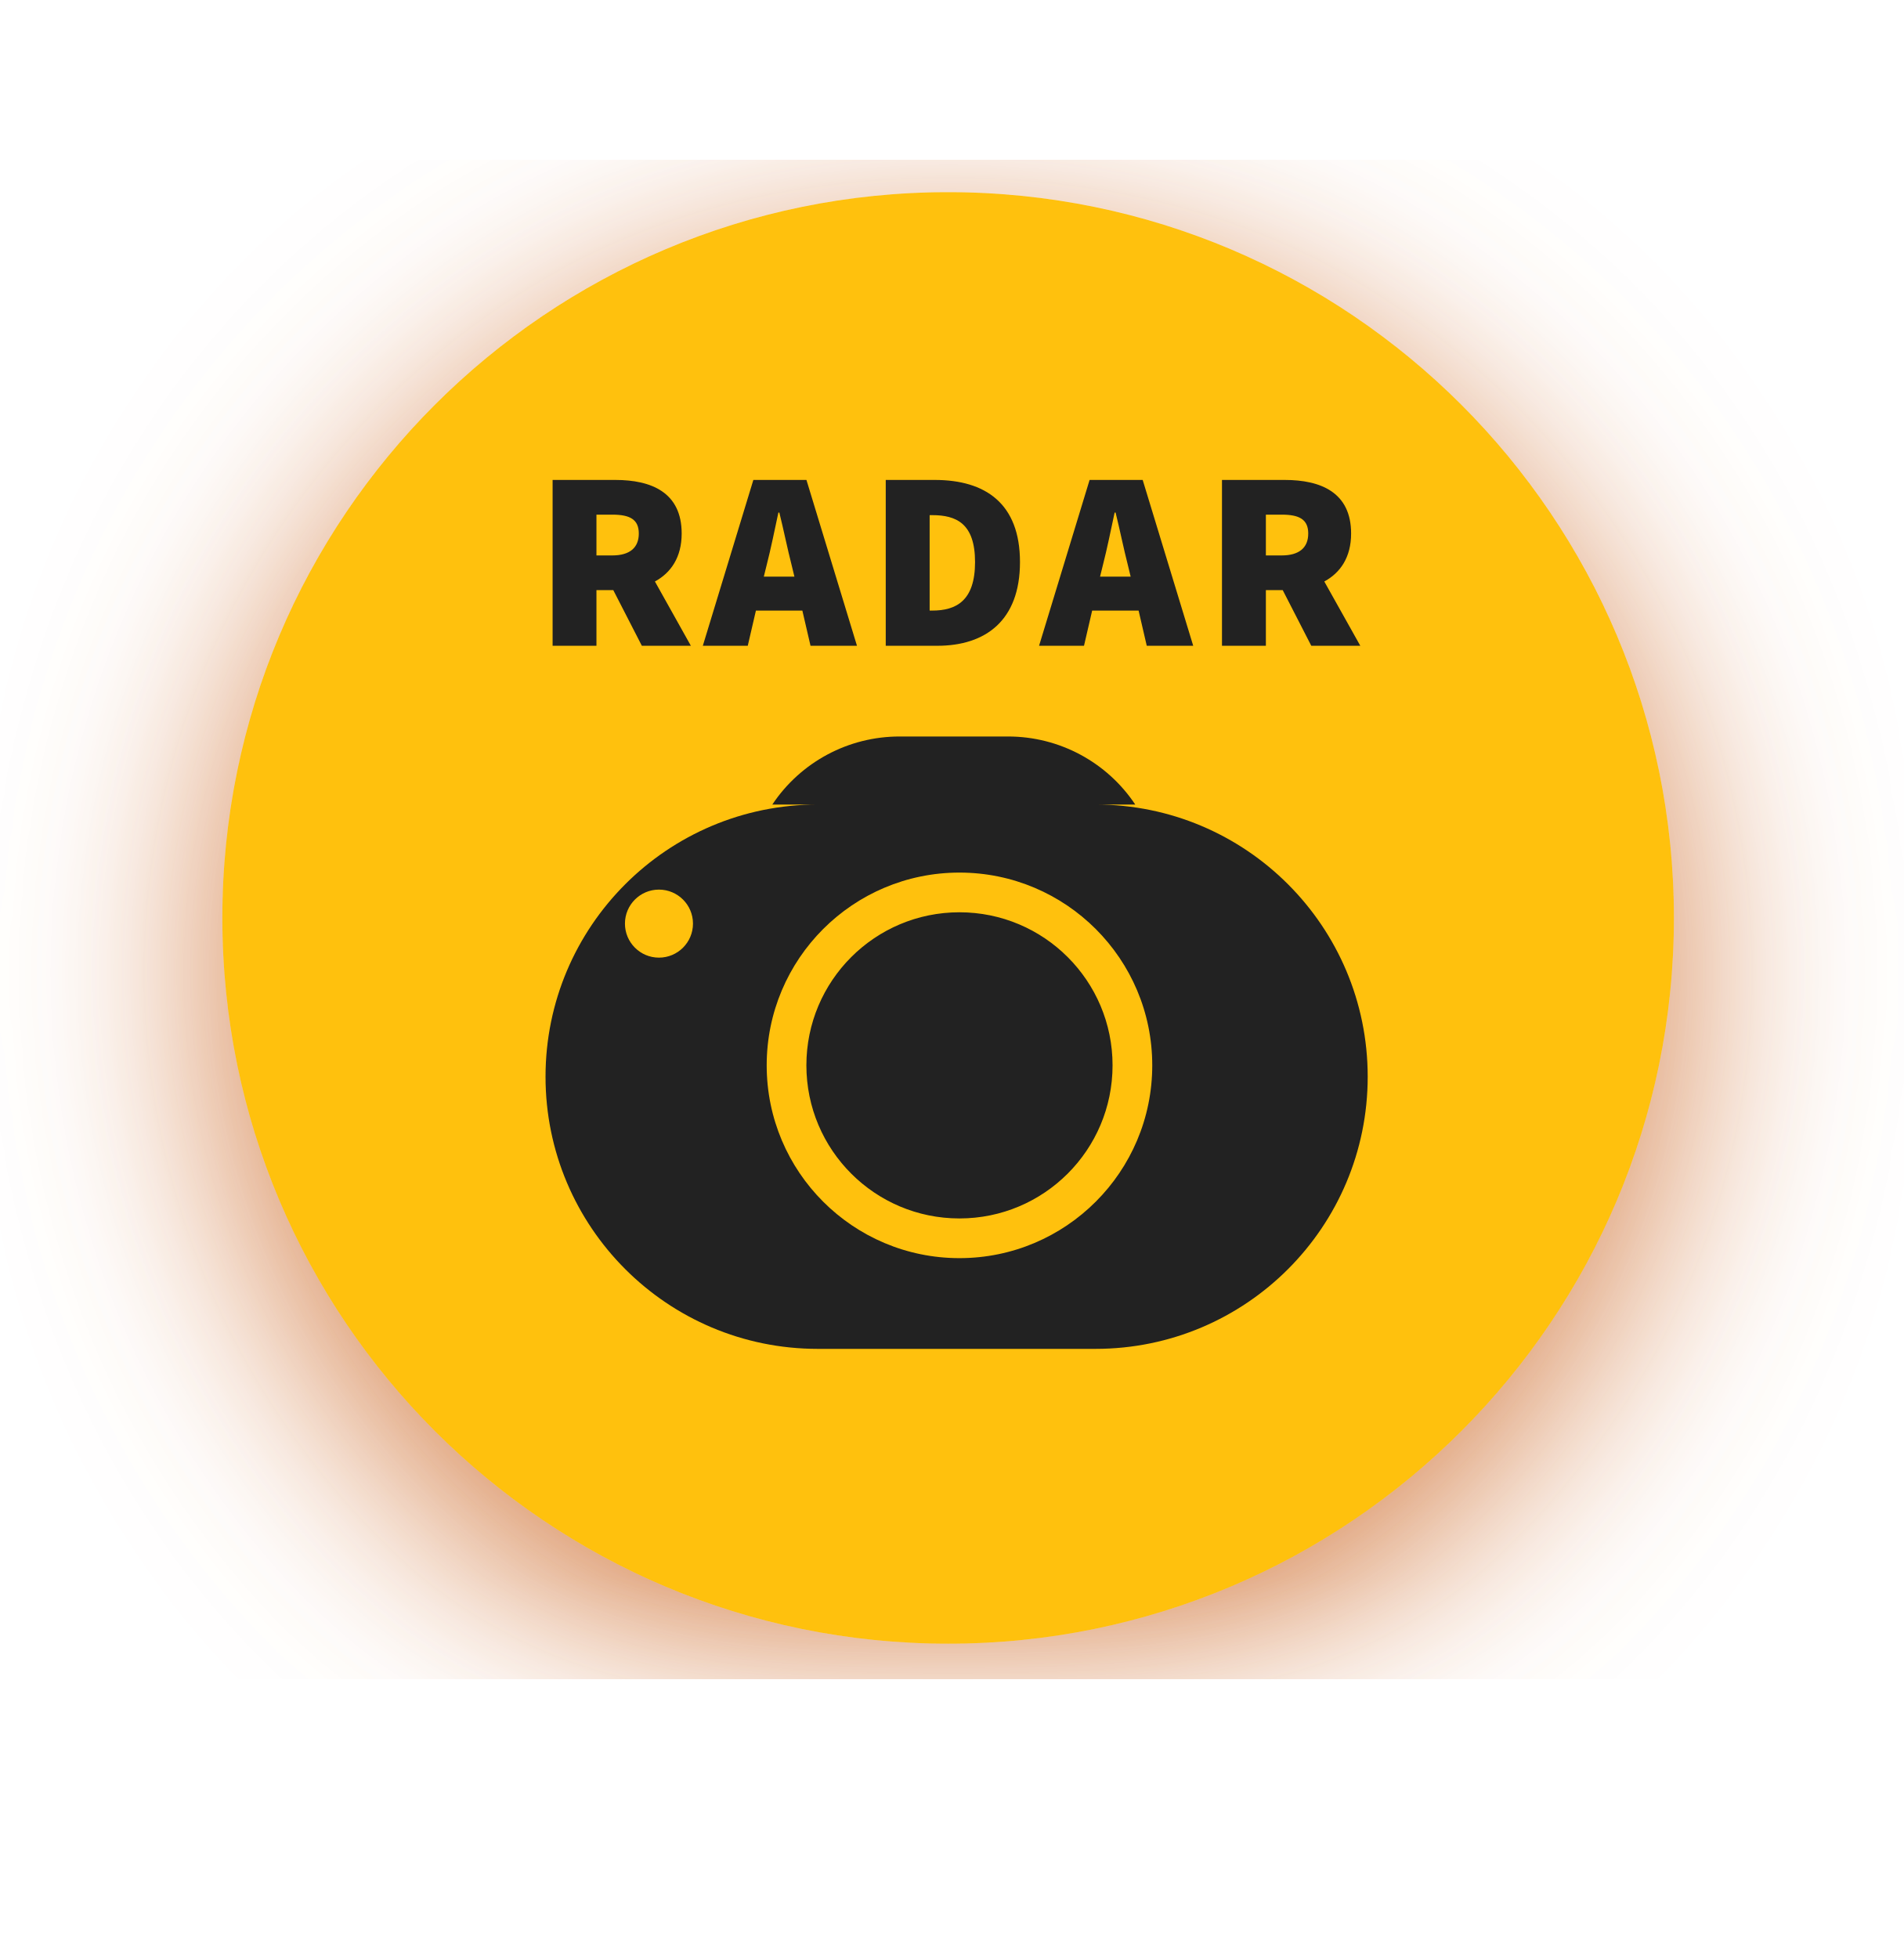
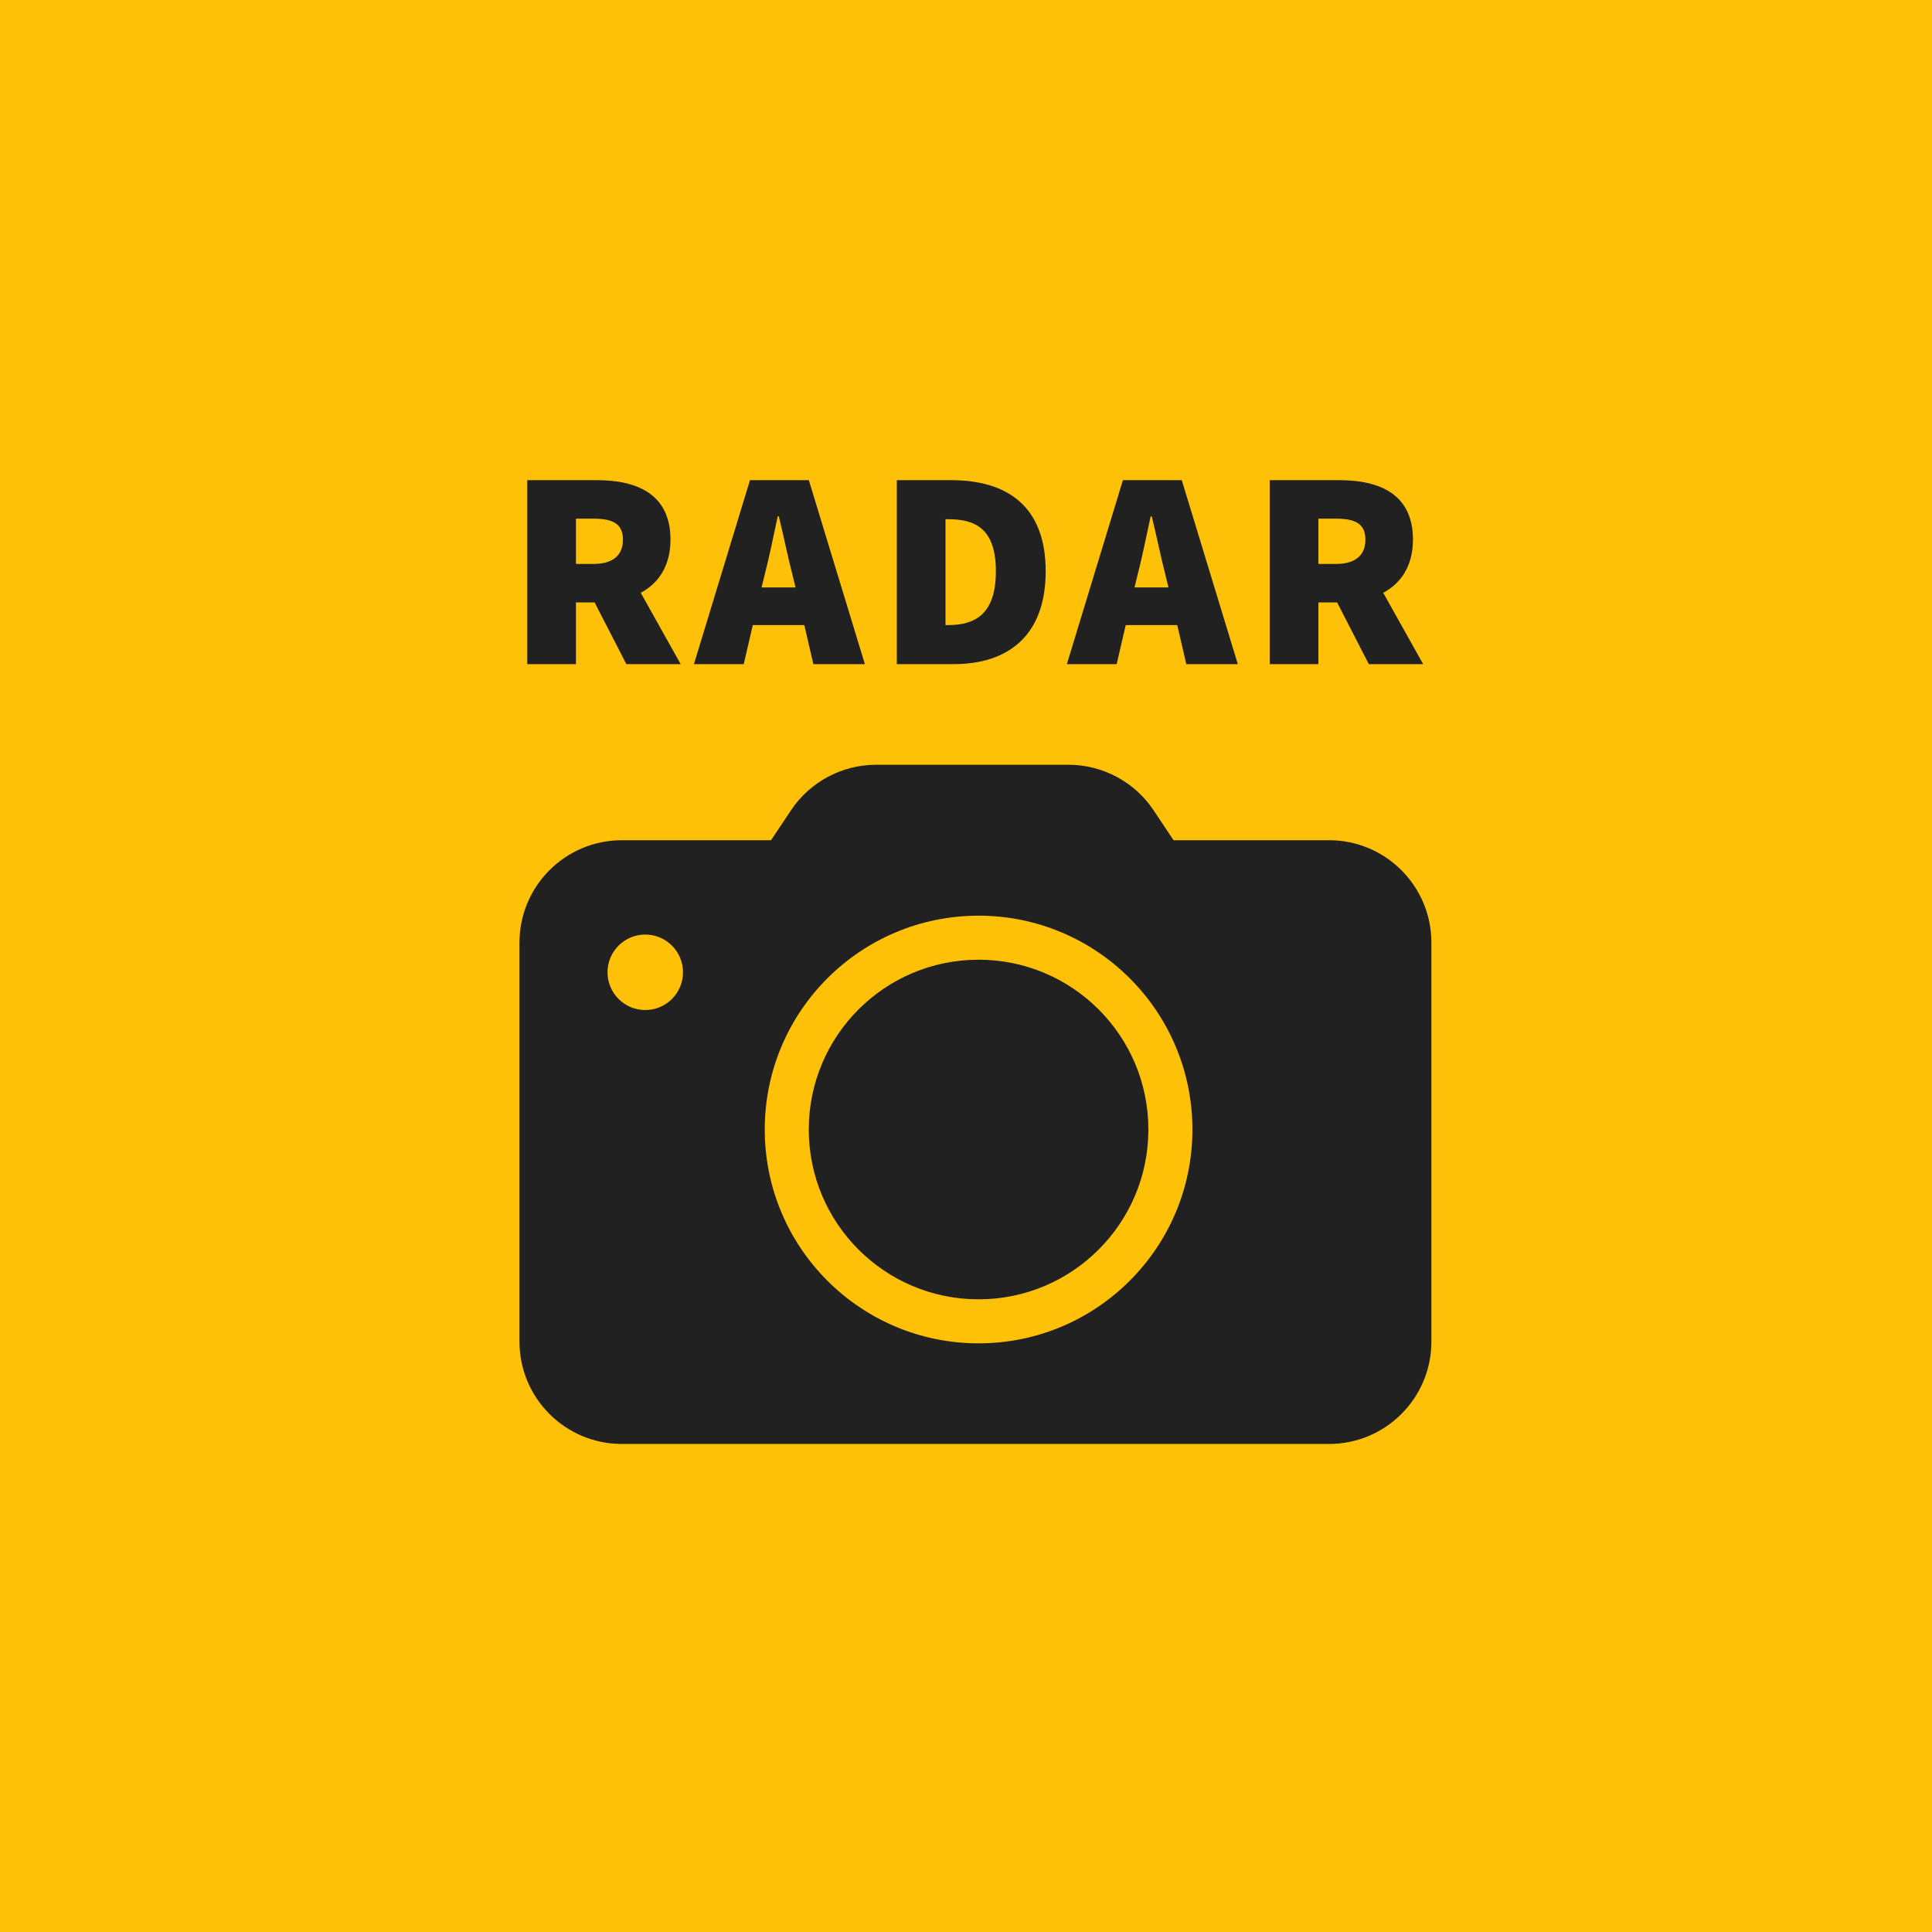
- <svg xmlns="http://www.w3.org/2000/svg" width="35px" height="36px" viewBox="0 0 35 36" version="1.1">
-   <defs>
-     <filter x="-33.2%" y="-2.2%" width="358.4%" height="104.6%" filterUnits="objectBoundingBox" id="filter-1">
-       <feOffset dx="0" dy="1" in="SourceAlpha" result="shadowOffsetOuter1" />
-       <feGaussianBlur stdDeviation="2" in="shadowOffsetOuter1" result="shadowBlurOuter1" />
-       <feColorMatrix values="0 0 0 0 0.655   0 0 0 0 0.211   0 0 0 0 0.063  0 0 0 1 0" type="matrix" in="shadowBlurOuter1" result="shadowMatrixOuter1" />
-       <feMerge>
-         <feMergeNode in="shadowMatrixOuter1" />
-         <feMergeNode in="SourceGraphic" />
-       </feMerge>
-     </filter>
-   </defs>
-   <g id="Page-3" stroke="none" stroke-width="1" fill="none" fill-rule="evenodd">
-     <g id="landing-page" transform="translate(-1148, -1520)">
-       <g id="cell-17" transform="translate(805, 1440)">
-         <g id="screen-2" filter="url(#filter-1)" transform="translate(98, 80)">
-           <g id="Navigation-Bar---Hierarchical" transform="translate(0.741333, 0)">
-             <g id="Right-Accessory" transform="translate(248.3467, 3.533333)">
-               <g id="bot_icon">
-                 <circle id="Oval" fill="#FFC107" cx="13.344" cy="13.344" r="13.344" />
-                 <path d="M10.946,11.259 L10.112,11.259 C10.633,10.477 11.51,10.008 12.45,10.008 L14.447,10.008 C15.386,10.008 16.263,10.477 16.784,11.259 L16.054,11.259 C18.818,11.259 21.058,13.499 21.058,16.263 C21.058,19.027 18.818,21.267 16.054,21.267 L10.946,21.267 C8.183,21.267 5.942,19.027 5.942,16.263 C5.942,13.499 8.183,11.259 10.946,11.259 Z M13.552,19.599 C15.51,19.599 17.097,18.012 17.097,16.054 C17.097,14.097 15.51,12.51 13.552,12.51 C11.595,12.51 10.008,14.097 10.008,16.054 C10.008,18.012 11.595,19.599 13.552,19.599 Z M13.552,18.869 C11.998,18.869 10.738,17.609 10.738,16.054 C10.738,14.5 11.998,13.24 13.552,13.24 C15.107,13.24 16.367,14.5 16.367,16.054 C16.367,17.609 15.107,18.869 13.552,18.869 Z M8.027,14.074 C8.373,14.074 8.653,13.794 8.653,13.448 C8.653,13.103 8.373,12.823 8.027,12.823 C7.682,12.823 7.402,13.103 7.402,13.448 C7.402,13.794 7.682,14.074 8.027,14.074 Z" id="Combined-Shape" fill="#212121" />
-                 <path d="M6.878,5.929 L6.878,6.679 L7.169,6.679 C7.488,6.679 7.657,6.539 7.657,6.276 C7.657,6.013 7.488,5.929 7.169,5.929 L6.878,5.929 Z M8.614,8.34 L7.713,8.34 L7.188,7.317 L6.878,7.317 L6.878,8.34 L6.072,8.34 L6.072,5.291 L7.226,5.291 C7.882,5.291 8.445,5.516 8.445,6.276 C8.445,6.712 8.248,6.998 7.953,7.158 L8.614,8.34 Z M9.955,7.069 L10.518,7.069 L10.467,6.858 C10.392,6.567 10.317,6.196 10.241,5.891 L10.223,5.891 C10.157,6.201 10.082,6.567 10.007,6.858 L9.955,7.069 Z M10.814,8.34 L10.664,7.693 L9.81,7.693 L9.66,8.34 L8.834,8.34 L9.763,5.291 L10.739,5.291 L11.668,8.34 L10.814,8.34 Z M12.197,8.34 L12.197,5.291 L13.098,5.291 C14.027,5.291 14.665,5.722 14.665,6.801 C14.665,7.88 14.027,8.34 13.145,8.34 L12.197,8.34 Z M13.004,7.693 L13.051,7.693 C13.492,7.693 13.839,7.514 13.839,6.801 C13.839,6.088 13.492,5.938 13.051,5.938 L13.004,5.938 L13.004,7.693 Z M16.137,7.069 L16.7,7.069 L16.649,6.858 C16.574,6.567 16.499,6.196 16.423,5.891 L16.405,5.891 C16.339,6.201 16.264,6.567 16.189,6.858 L16.137,7.069 Z M16.996,8.34 L16.846,7.693 L15.992,7.693 L15.842,8.34 L15.016,8.34 L15.945,5.291 L16.921,5.291 L17.85,8.34 L16.996,8.34 Z M19.186,5.929 L19.186,6.679 L19.477,6.679 C19.796,6.679 19.965,6.539 19.965,6.276 C19.965,6.013 19.796,5.929 19.477,5.929 L19.186,5.929 Z M20.922,8.34 L20.021,8.34 L19.496,7.317 L19.186,7.317 L19.186,8.34 L18.379,8.34 L18.379,5.291 L19.533,5.291 C20.19,5.291 20.753,5.516 20.753,6.276 C20.753,6.712 20.556,6.998 20.26,7.158 L20.922,8.34 Z" id="RADAR" fill="#212121" fill-rule="nonzero" />
-               </g>
-             </g>
-           </g>
+ <svg xmlns="http://www.w3.org/2000/svg" width="230px" height="230px" viewBox="0 0 230 230" version="1.1">
+   <g id="Landing" stroke="none" stroke-width="1" fill="none" fill-rule="evenodd">
+     <g id="landing-page" transform="translate(-48, -205)">
+       <g id="cell-1">
+         <g id="bot_icon" transform="translate(48, 205)">
+           <rect id="Rectangle" fill="#FFC107" x="0" y="0" width="230" height="230" />
+           <path d="M91.79,100.026 L94.162,96.469 C96.422,93.078 100.228,91.042 104.302,91.042 L127.195,91.042 C131.27,91.042 135.075,93.078 137.336,96.469 L139.707,100.026 L158.216,100.026 C164.947,100.026 170.404,105.483 170.404,112.214 L170.404,159.714 C170.404,166.445 164.947,171.901 158.216,171.901 L74.03,171.901 C67.299,171.901 61.842,166.445 61.842,159.714 L61.842,112.214 C61.842,105.483 67.299,100.026 74.03,100.026 L91.79,100.026 Z M116.497,159.922 C130.556,159.922 141.953,148.525 141.953,134.466 C141.953,120.407 130.556,109.01 116.497,109.01 C102.439,109.01 91.042,120.407 91.042,134.466 C91.042,148.525 102.439,159.922 116.497,159.922 Z M116.497,154.681 C105.333,154.681 96.283,145.63 96.283,134.466 C96.283,123.302 105.333,114.251 116.497,114.251 C127.662,114.251 136.712,123.302 136.712,134.466 C136.712,145.63 127.662,154.681 116.497,154.681 Z M76.816,120.241 C79.297,120.241 81.309,118.23 81.309,115.749 C81.309,113.268 79.297,111.257 76.816,111.257 C74.335,111.257 72.324,113.268 72.324,115.749 C72.324,118.23 74.335,120.241 76.816,120.241 Z" id="Combined-Shape" fill="#212121" />
+           <path d="M68.566,61.745 L68.566,67.136 L70.655,67.136 C72.946,67.136 74.159,66.125 74.159,64.238 C74.159,62.352 72.946,61.745 70.655,61.745 L68.566,61.745 Z M81.032,79.062 L74.563,79.062 L70.789,71.718 L68.566,71.718 L68.566,79.062 L62.771,79.062 L62.771,57.163 L71.059,57.163 C75.776,57.163 79.819,58.78 79.819,64.238 C79.819,67.372 78.404,69.427 76.281,70.572 L81.032,79.062 Z M90.663,69.932 L94.706,69.932 L94.336,68.416 C93.797,66.327 93.258,63.666 92.719,61.476 L92.584,61.476 C92.112,63.699 91.573,66.327 91.034,68.416 L90.663,69.932 Z M96.829,79.062 L95.751,74.413 L89.619,74.413 L88.541,79.062 L82.611,79.062 L89.282,57.163 L96.29,57.163 L102.961,79.062 L96.829,79.062 Z M106.764,79.062 L106.764,57.163 L113.233,57.163 C119.904,57.163 124.486,60.263 124.486,68.012 C124.486,75.761 119.904,79.062 113.57,79.062 L106.764,79.062 Z M112.559,74.413 L112.896,74.413 C116.063,74.413 118.556,73.133 118.556,68.012 C118.556,62.891 116.063,61.812 112.896,61.812 L112.559,61.812 L112.559,74.413 Z M135.061,69.932 L139.104,69.932 L138.733,68.416 C138.194,66.327 137.655,63.666 137.116,61.476 L136.981,61.476 C136.509,63.699 135.97,66.327 135.431,68.416 L135.061,69.932 Z M141.226,79.062 L140.148,74.413 L134.016,74.413 L132.938,79.062 L127.008,79.062 L133.679,57.163 L140.687,57.163 L147.358,79.062 L141.226,79.062 Z M156.956,61.745 L156.956,67.136 L159.045,67.136 C161.336,67.136 162.549,66.125 162.549,64.238 C162.549,62.352 161.336,61.745 159.045,61.745 L156.956,61.745 Z M169.422,79.062 L162.953,79.062 L159.18,71.718 L156.956,71.718 L156.956,79.062 L151.161,79.062 L151.161,57.163 L159.449,57.163 C164.166,57.163 168.209,58.78 168.209,64.238 C168.209,67.372 166.794,69.427 164.671,70.572 L169.422,79.062 Z" id="RADAR" fill="#212121" fill-rule="nonzero" />
        </g>
      </g>
    </g>
  </g>
</svg>
